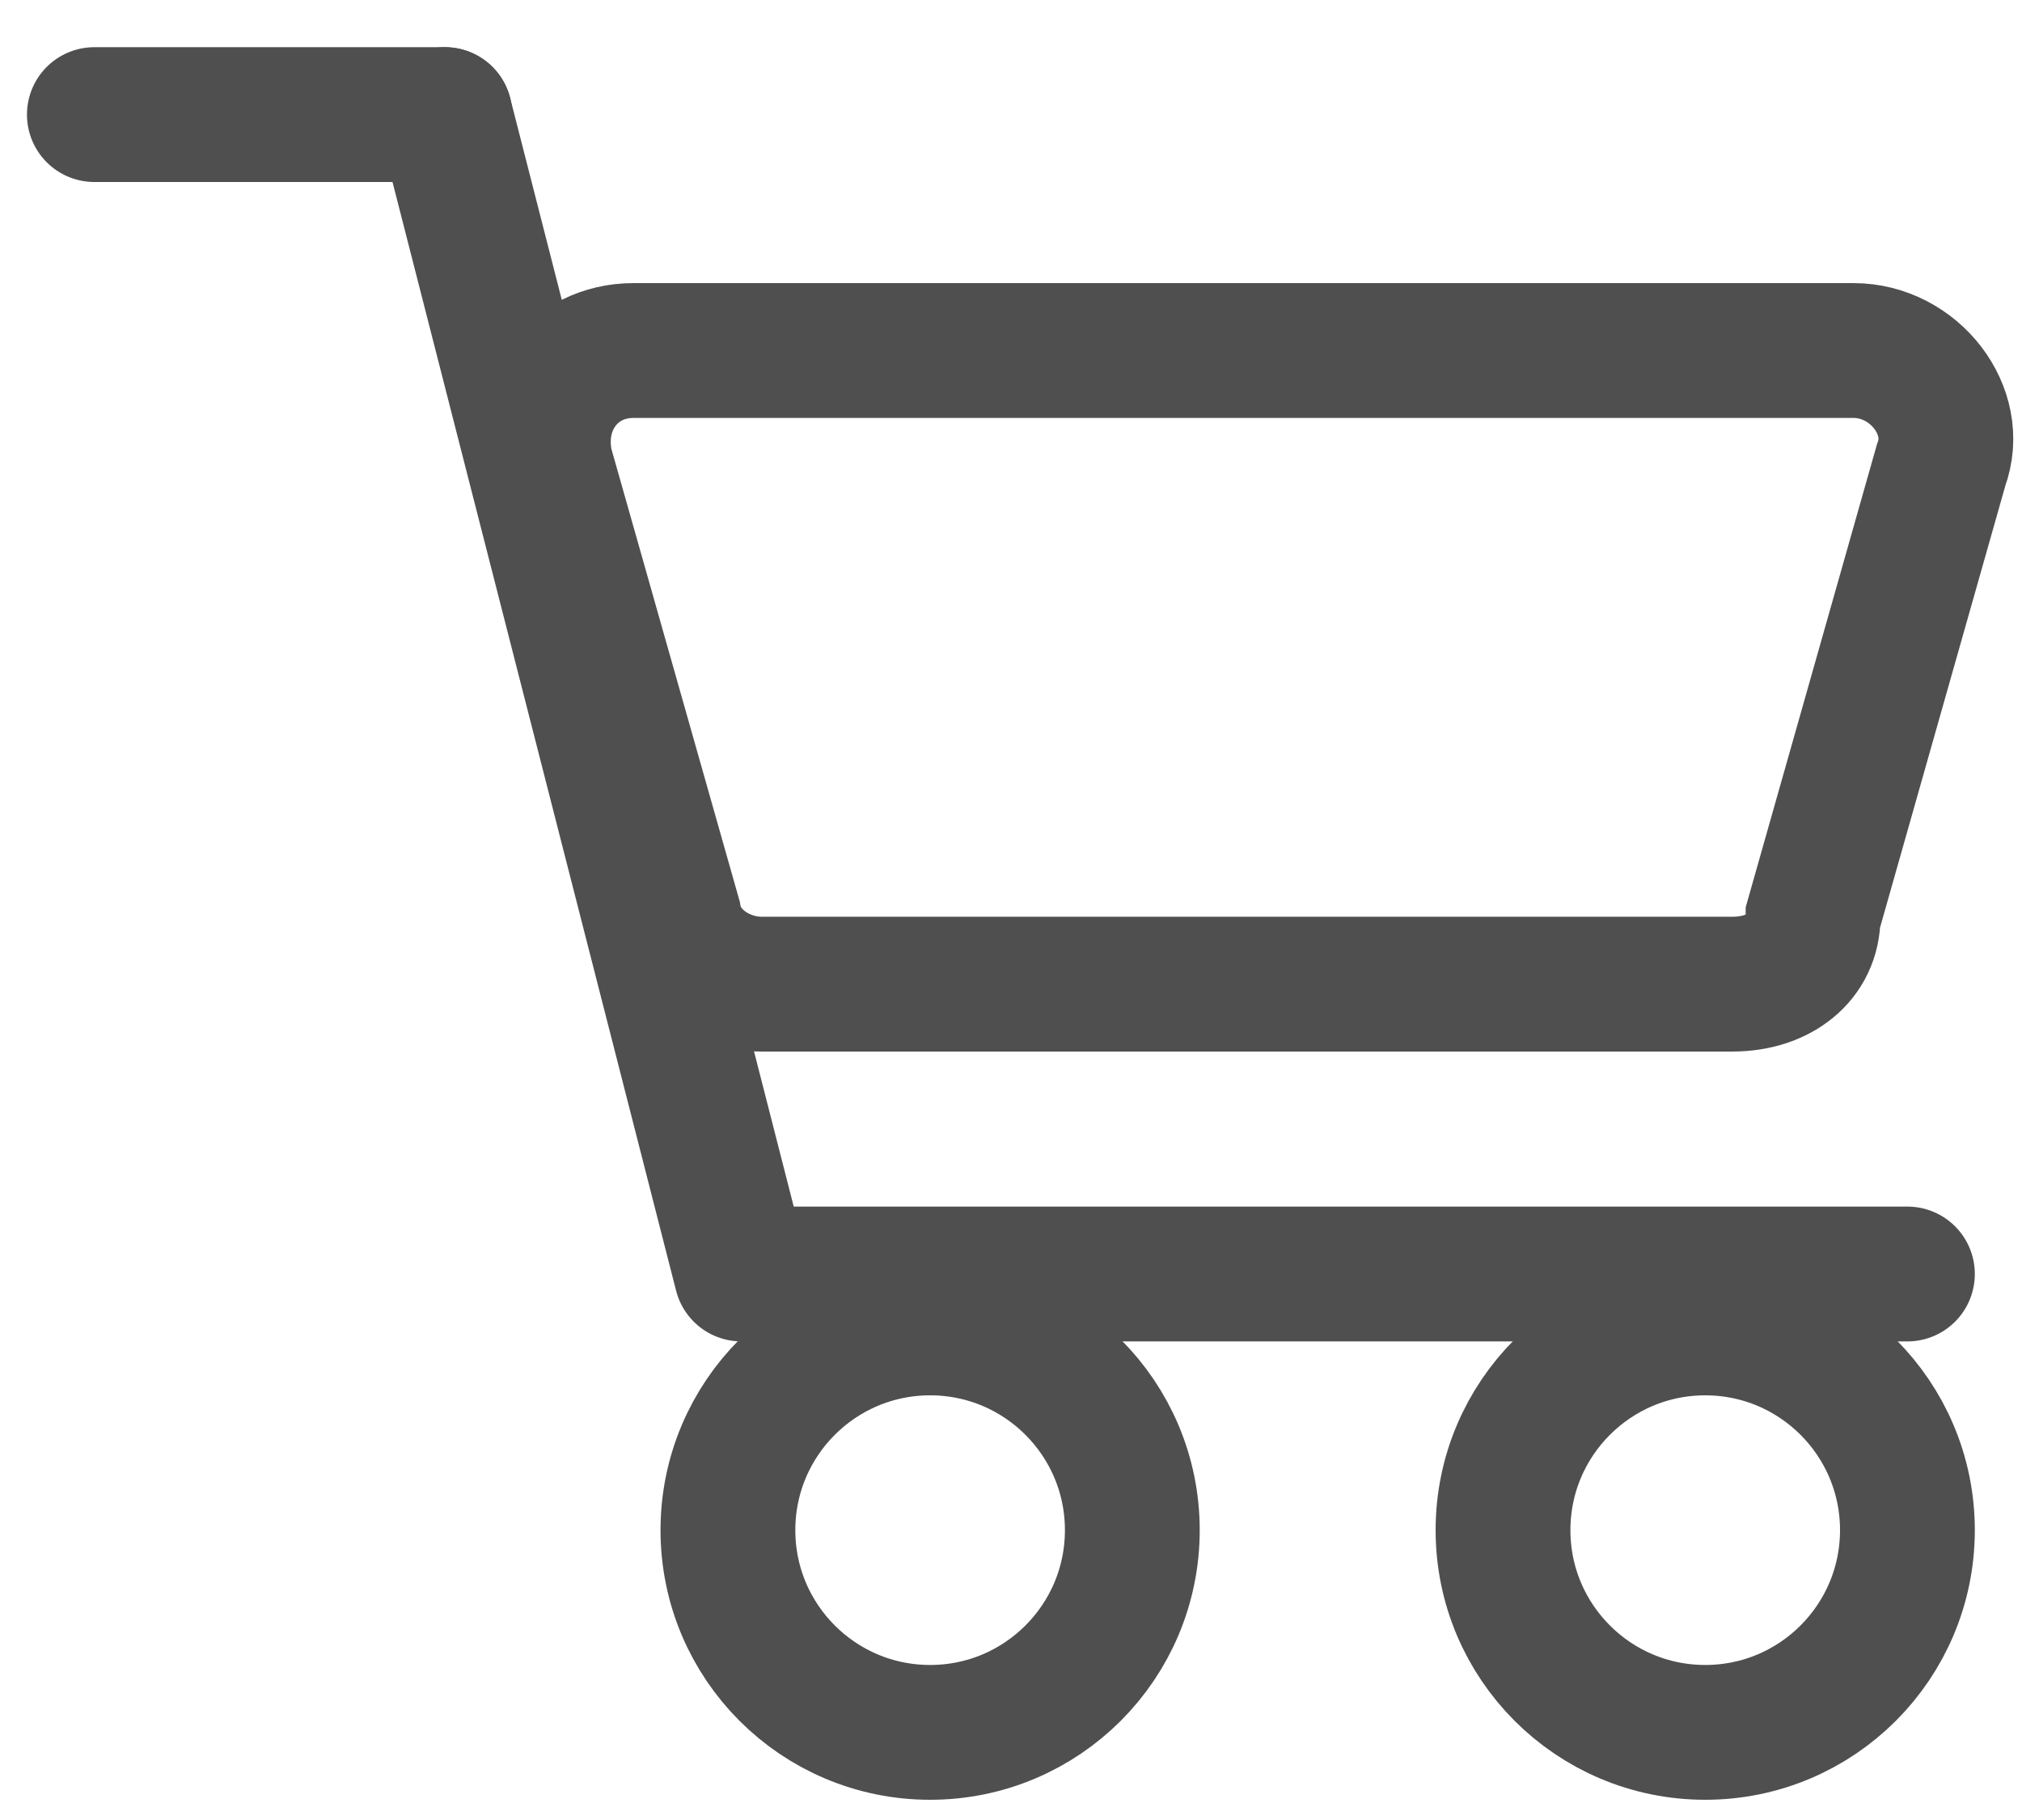
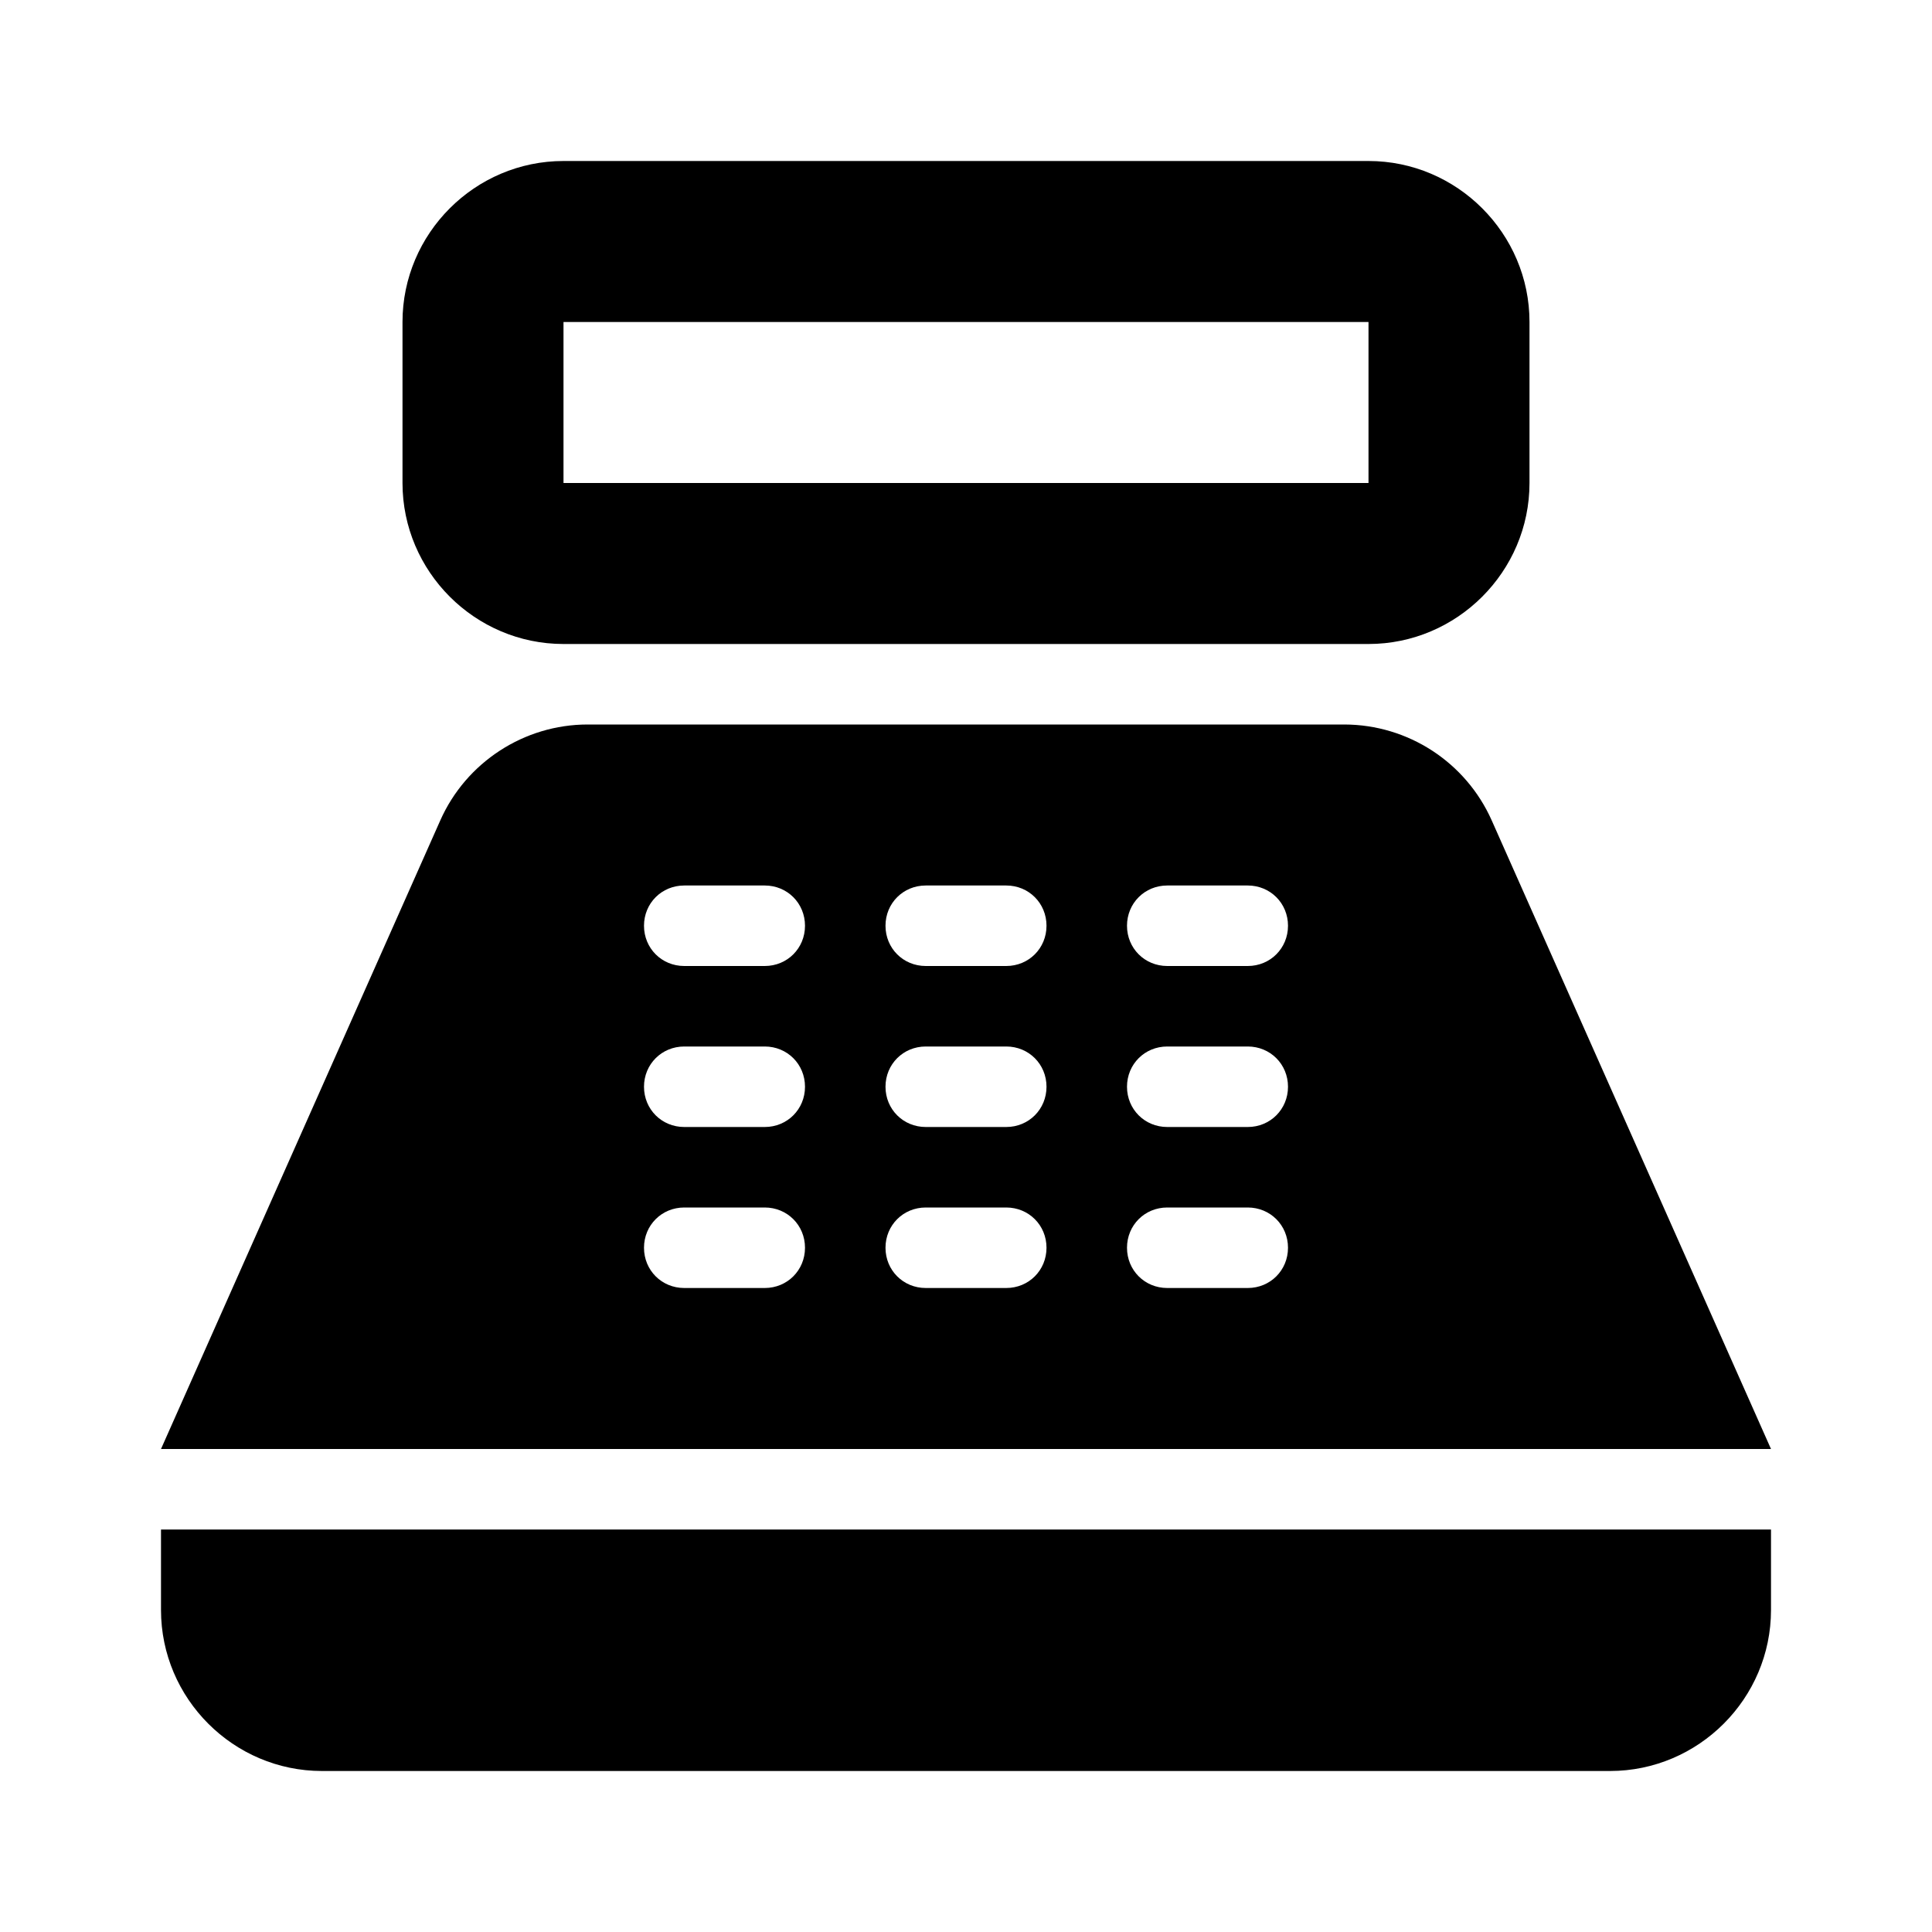
- <svg xmlns="http://www.w3.org/2000/svg" fill="none" height="27" viewBox="0 0 30 27" width="30">
-   <path d="M1.4 1.7H6.6" stroke="#4F4F4F" stroke-linecap="round" stroke-miterlimit="10" stroke-width="2" />
-   <path d="M6.6 1.7L11 18.9" stroke="#4F4F4F" stroke-linecap="round" stroke-miterlimit="10" stroke-width="2" />
-   <path d="M11.8 18.9H28.3" stroke="#4F4F4F" stroke-linecap="round" stroke-miterlimit="10" stroke-width="2" />
-   <path d="M13.8 25.7C15.457 25.7 16.8 24.357 16.8 22.7C16.8 21.043 15.457 19.7 13.8 19.7C12.143 19.7 10.8 21.043 10.8 22.7C10.8 24.357 12.143 25.7 13.8 25.7Z" stroke="#4F4F4F" stroke-linecap="round" stroke-miterlimit="10" stroke-width="2" />
-   <path d="M25.3 25.7C26.957 25.7 28.3 24.357 28.3 22.7C28.3 21.043 26.957 19.7 25.3 19.7C23.643 19.7 22.3 21.043 22.3 22.7C22.3 24.357 23.643 25.7 25.3 25.7Z" stroke="#4F4F4F" stroke-linecap="round" stroke-miterlimit="10" stroke-width="2" />
-   <path d="M25.7 14.6H11.3C10.7 14.6 10.1 14.2 10 13.6L8.1 6.9C7.9 6 8.5 5.2 9.4 5.2H27.5C28.4 5.2 29.1 6.1 28.8 6.9L26.9 13.6C26.9 14.2 26.4 14.6 25.7 14.6Z" stroke="#4F4F4F" stroke-linecap="round" stroke-miterlimit="10" stroke-width="2" />
+ <svg xmlns="http://www.w3.org/2000/svg" width="1em" height="1em" viewBox="0 0 24 24">
+   <path fill="currentColor" d="M17 2H7c-1.1 0-2 .9-2 2v2c0 1.1.9 2 2 2h10c1.1 0 2-.9 2-2V4c0-1.1-.9-2-2-2zm0 4H7V4h10v2zm3 16H4c-1.1 0-2-.9-2-2v-1h20v1c0 1.1-.9 2-2 2zm-1.47-11.81A2.008 2.008 0 0 0 16.7 9H7.3c-.79 0-1.51.47-1.83 1.19L2 18h20l-3.47-7.81zM9.5 16h-1c-.28 0-.5-.22-.5-.5s.22-.5.5-.5h1c.28 0 .5.22.5.5s-.22.5-.5.5zm0-2h-1c-.28 0-.5-.22-.5-.5s.22-.5.5-.5h1c.28 0 .5.22.5.5s-.22.5-.5.5zm0-2h-1c-.28 0-.5-.22-.5-.5s.22-.5.5-.5h1c.28 0 .5.22.5.5s-.22.5-.5.5zm3 4h-1c-.28 0-.5-.22-.5-.5s.22-.5.5-.5h1c.28 0 .5.22.5.5s-.22.5-.5.5zm0-2h-1c-.28 0-.5-.22-.5-.5s.22-.5.5-.5h1c.28 0 .5.22.5.5s-.22.5-.5.5zm0-2h-1c-.28 0-.5-.22-.5-.5s.22-.5.5-.5h1c.28 0 .5.22.5.5s-.22.5-.5.5zm3 4h-1c-.28 0-.5-.22-.5-.5s.22-.5.5-.5h1c.28 0 .5.22.5.5s-.22.5-.5.5zm0-2h-1c-.28 0-.5-.22-.5-.5s.22-.5.5-.5h1c.28 0 .5.22.5.5s-.22.5-.5.5zm0-2h-1c-.28 0-.5-.22-.5-.5s.22-.5.5-.5h1c.28 0 .5.22.5.5s-.22.5-.5.5z" />
</svg>
